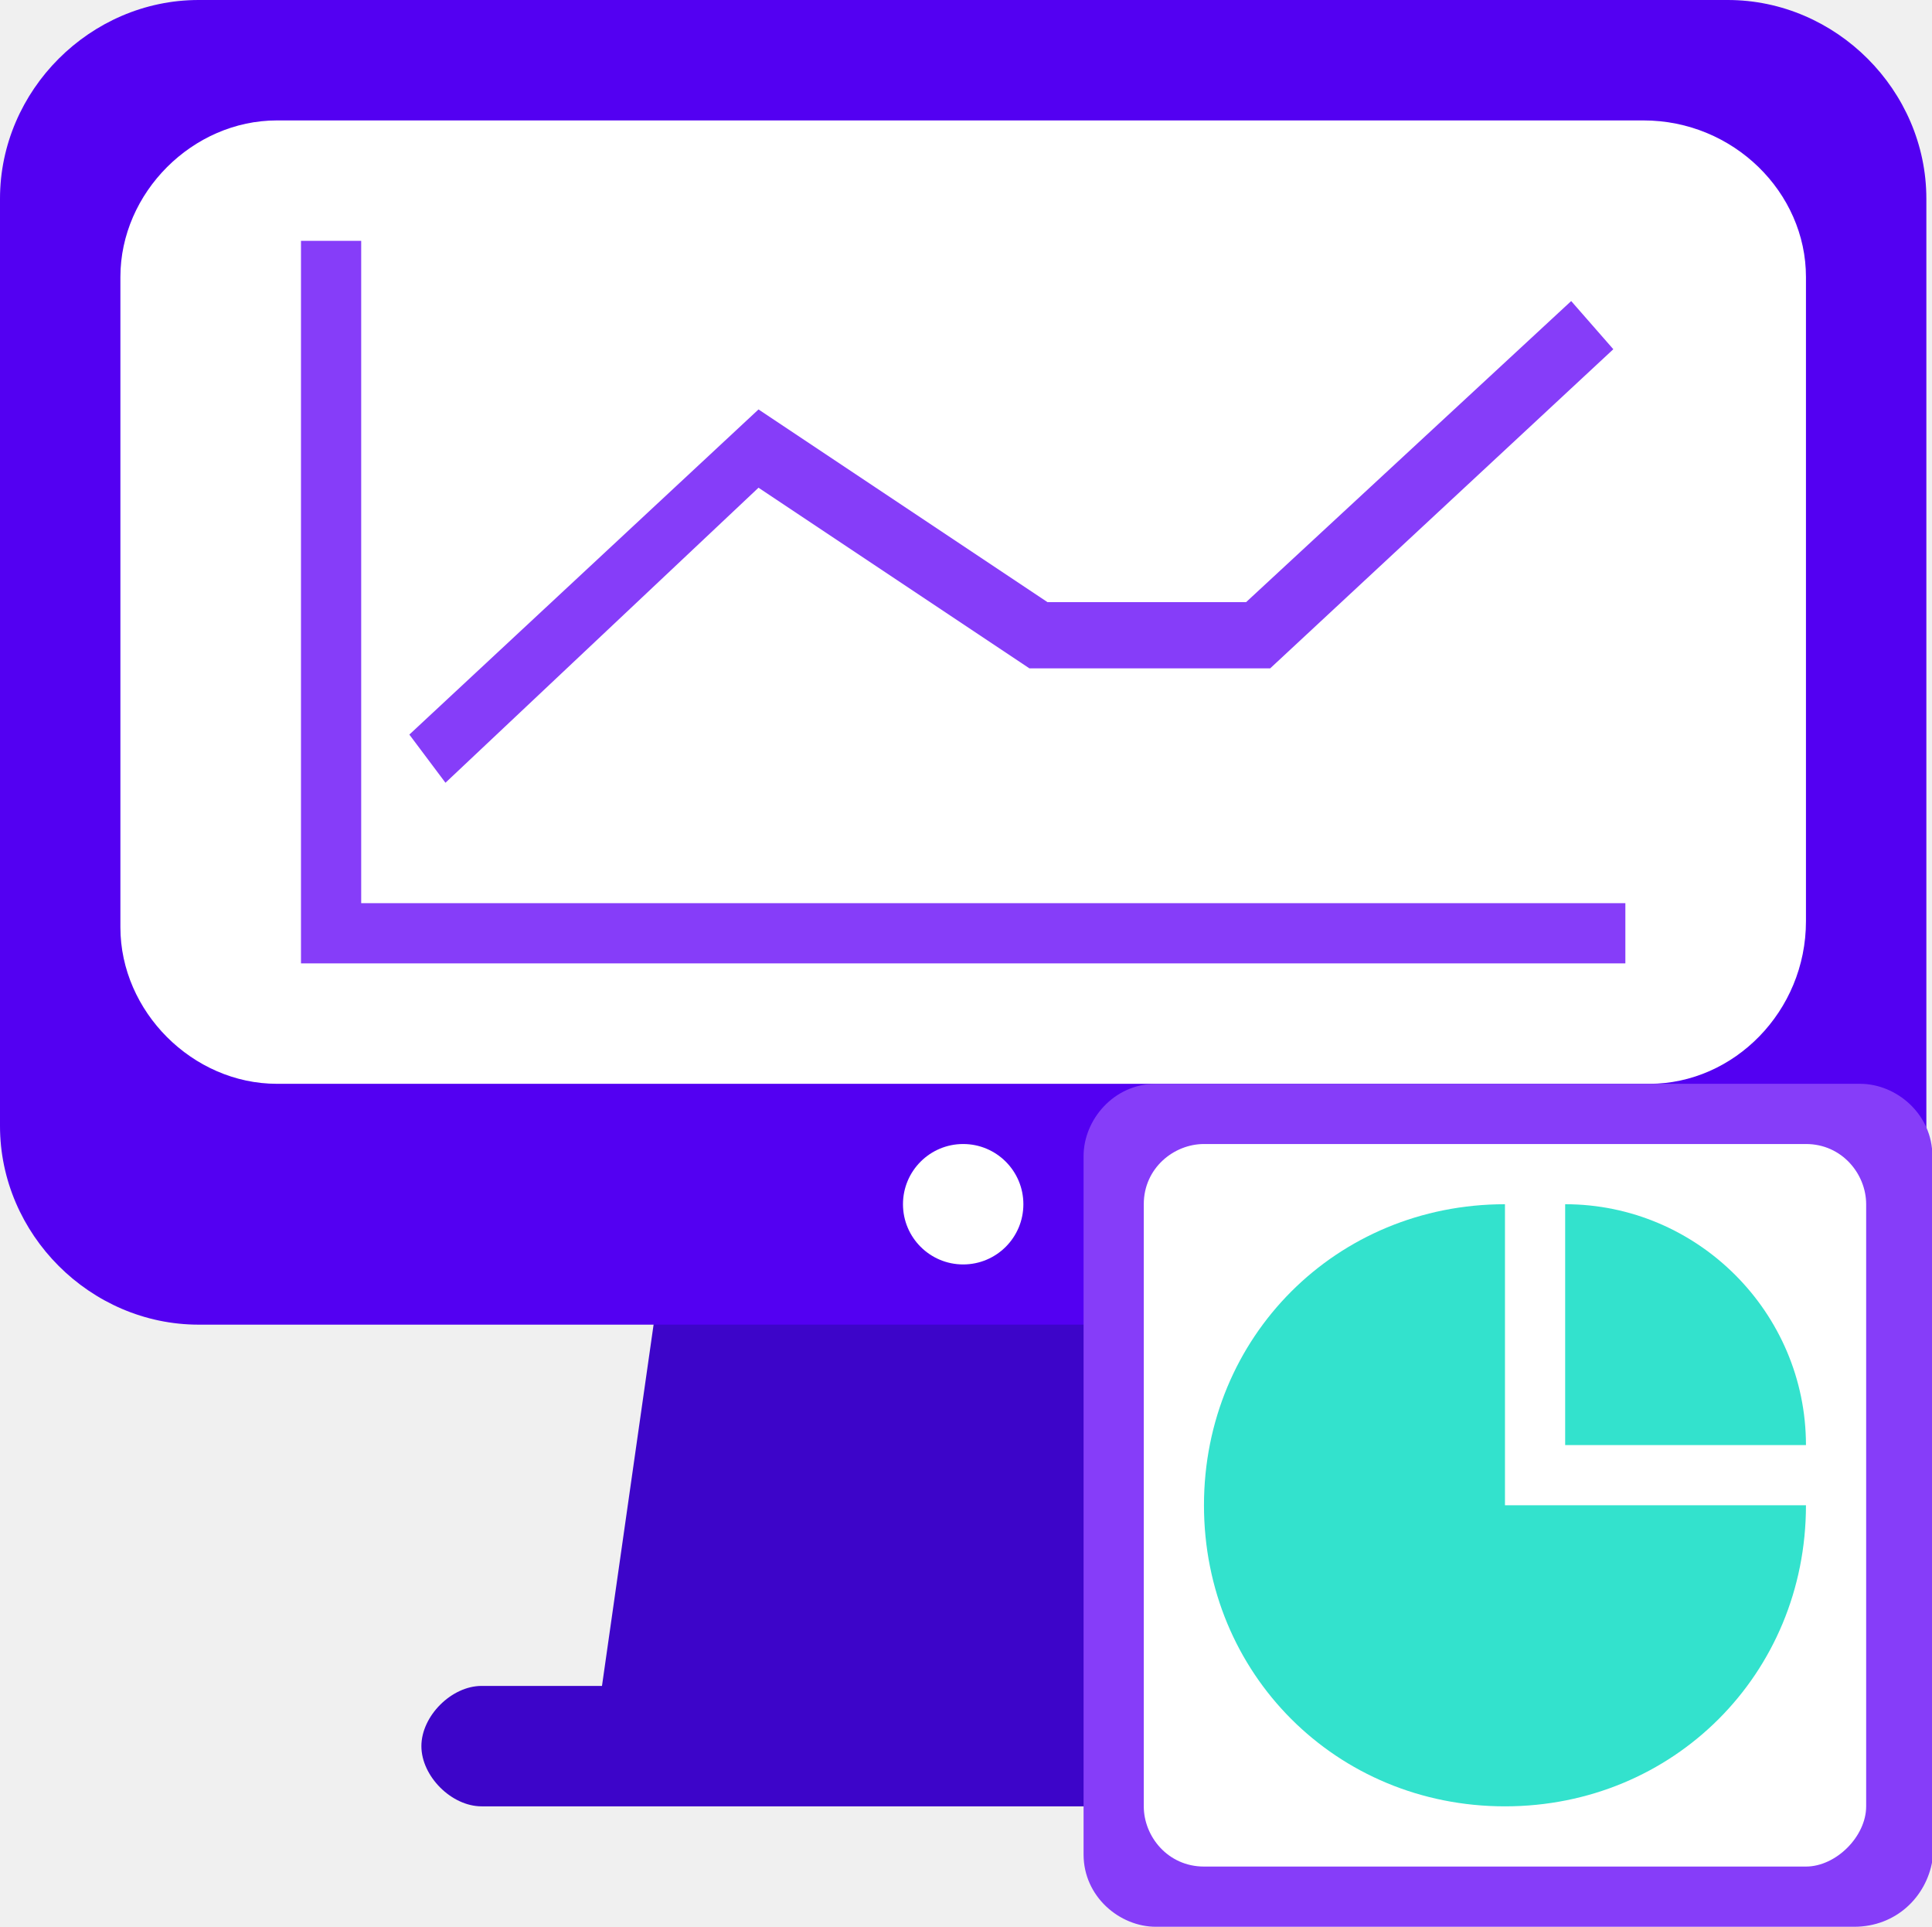
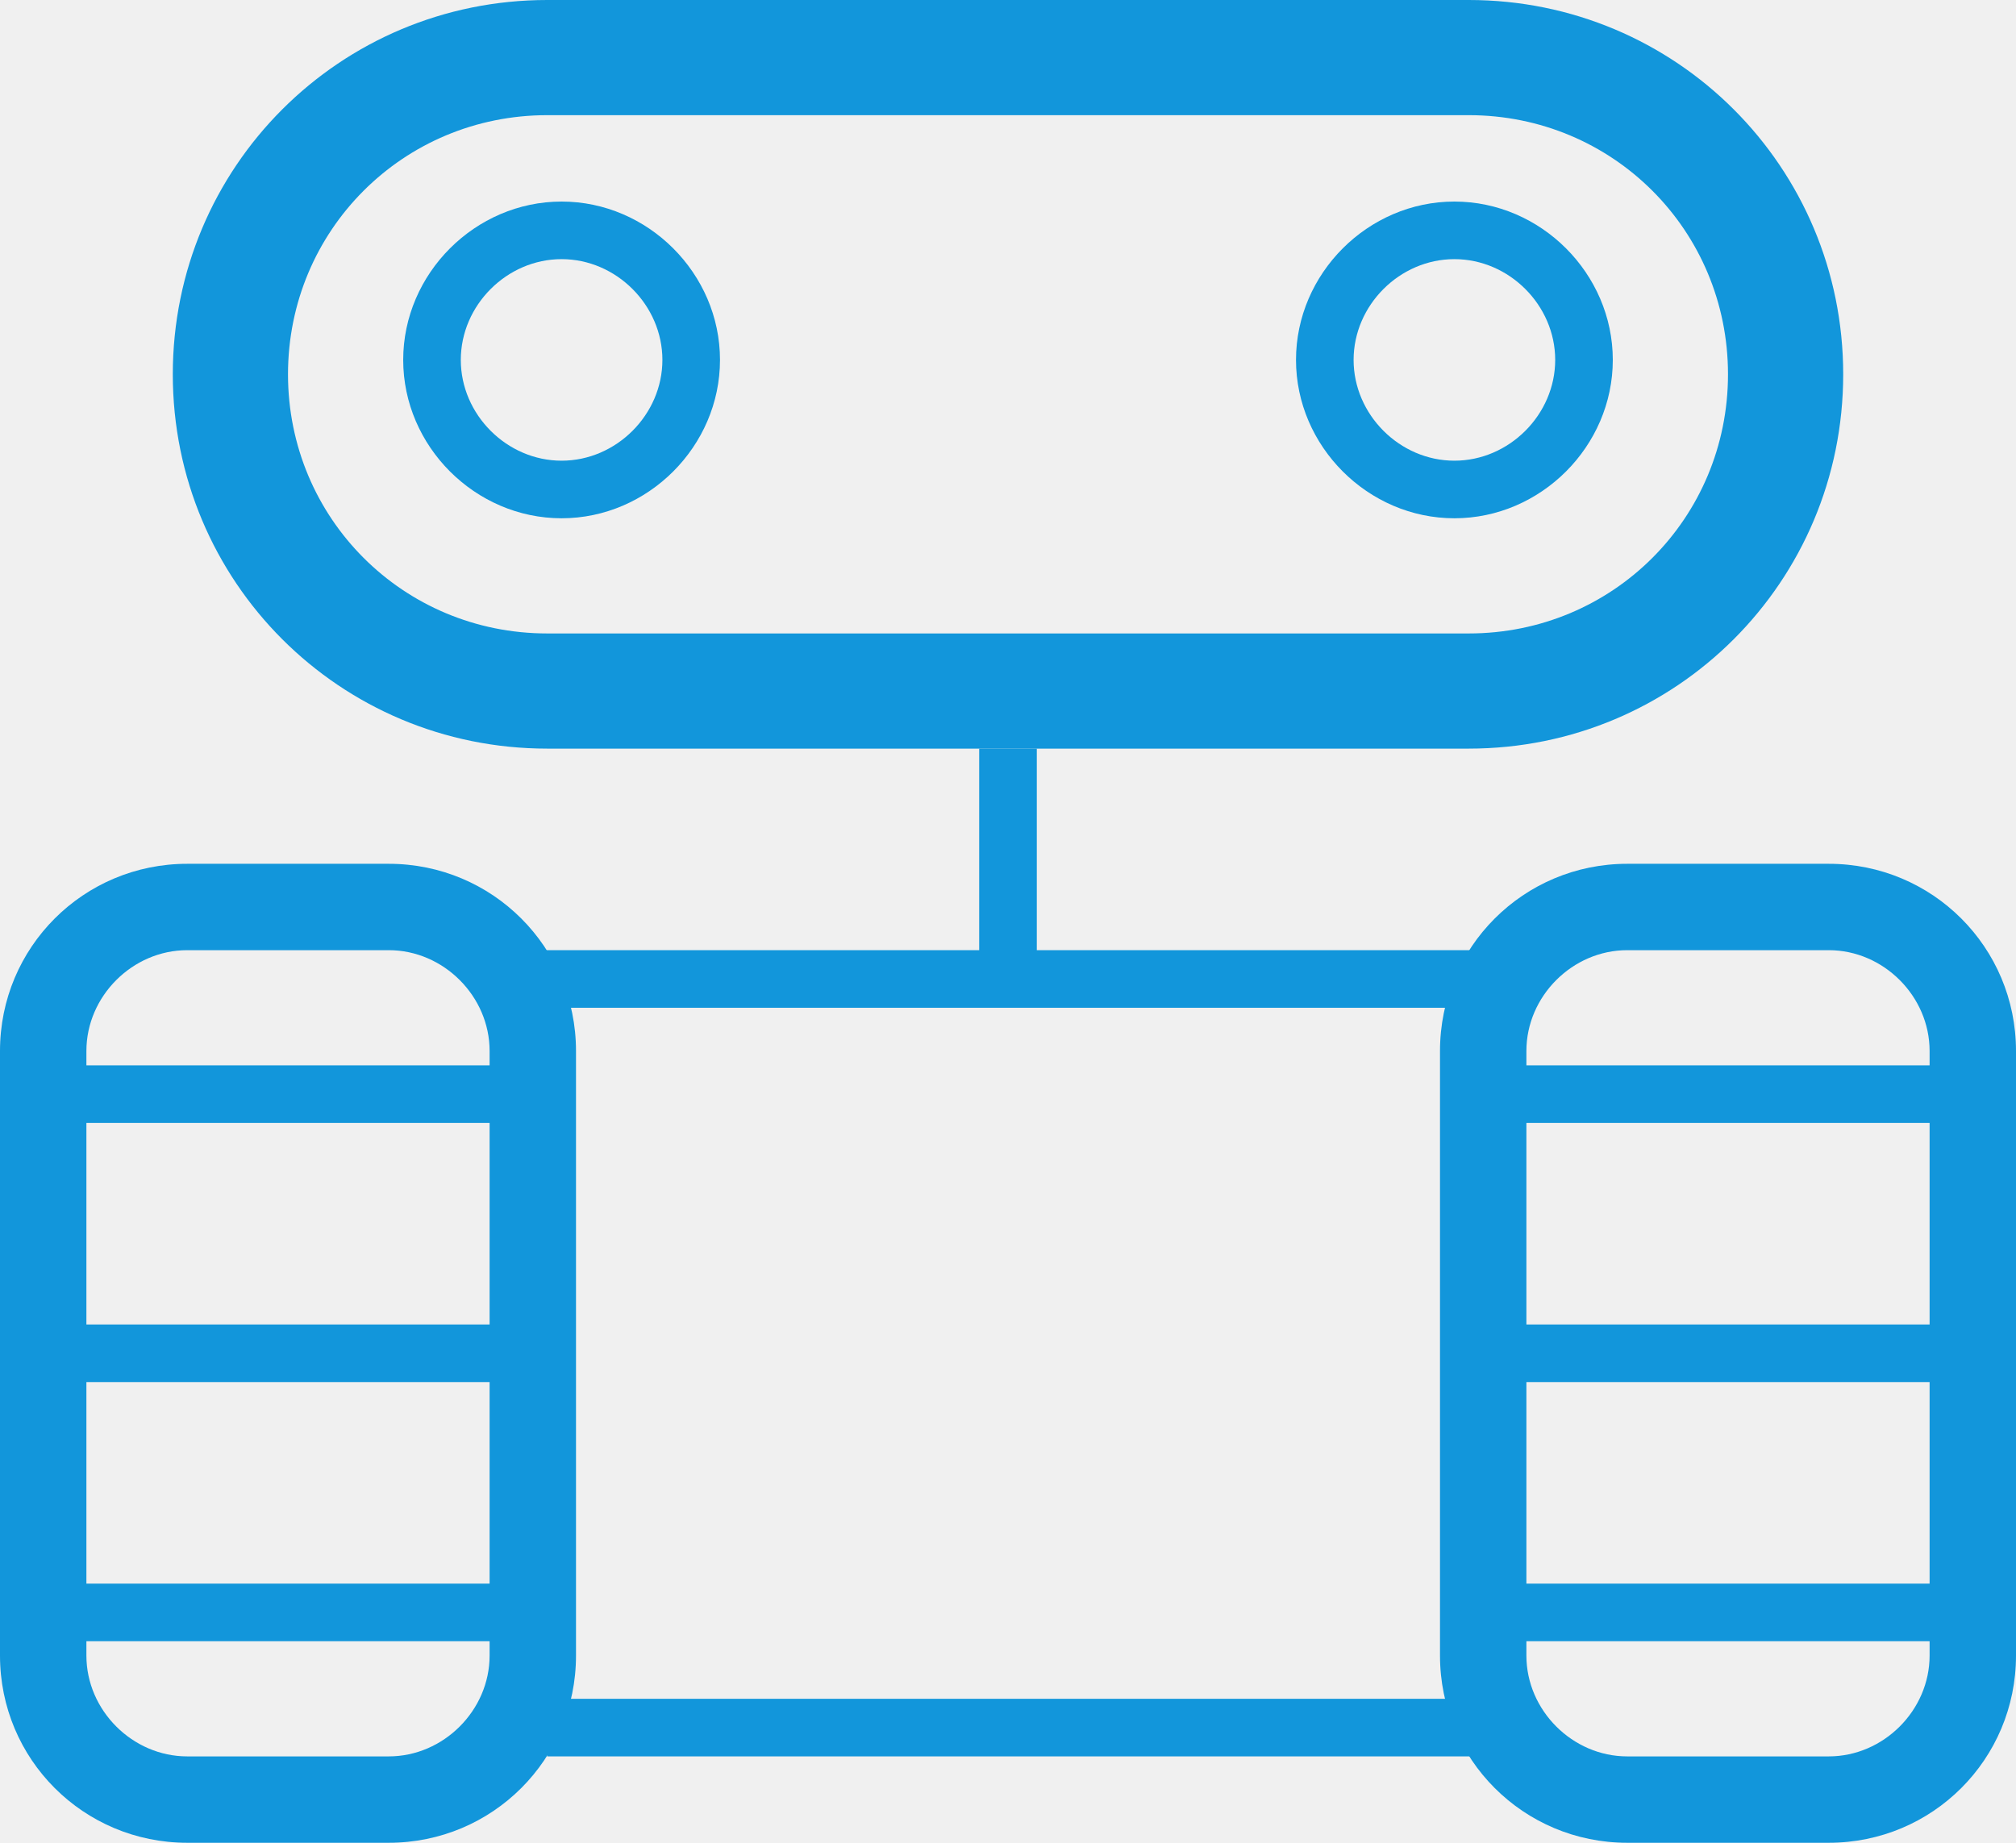
- <svg xmlns="http://www.w3.org/2000/svg" t="1709811149757" class="icon" viewBox="0 0 1027 1024" version="1.1" p-id="18624" width="200.586" height="200">
-   <path d="M768 896h-64l-32-224H352l-32 224H256c-16 0-32 16-32 32s16 32 32 32h512c16 0 32-16 32-32s-16-32-32-32z" fill="#3D05C9" p-id="18625" />
-   <path d="M918.4 704H105.6C48 704 0 656 0 598.4V105.6C0 48 48 0 105.6 0h812.8C976 0 1024 48 1024 105.6v492.8c0 57.6-48 105.6-105.6 105.6z" fill="#5300F2" p-id="18626" />
-   <path d="M876.8 576H147.2C102.4 576 64 537.6 64 492.8V147.2C64 102.4 102.4 64 147.2 64h726.4C921.6 64 960 102.4 960 147.2v342.4c0 48-38.4 86.4-83.2 86.4z" fill="#FFFFFF" p-id="18627" />
-   <path d="M512 640m-32 0a32 32 0 1 0 64 0 32 32 0 1 0-64 0Z" fill="#FFFFFF" p-id="18628" />
-   <path d="M192 480V128H160v384h704v-32z" fill="#863DF9" p-id="18629" />
-   <path d="M403.2 259.2l144 96h128l182.4-169.6-22.4-25.6-172.8 160h-105.6l-153.6-102.4-185.6 172.8 19.2 25.6zM985.6 1024H614.4c-19.2 0-38.4-16-38.4-38.4V614.4c0-19.2 16-38.4 38.4-38.4h374.4c19.2 0 38.4 16 38.4 38.4v374.4c-3.2 19.2-19.2 35.2-41.6 35.2z" fill="#863DF9" p-id="18630" />
-   <path d="M960 992H640c-19.2 0-32-16-32-32V640c0-19.2 16-32 32-32h320c19.2 0 32 16 32 32v320c0 16-16 32-32 32z" fill="#FFFFFF" p-id="18631" />
-   <path d="M800 640c-89.6 0-160 70.4-160 160s70.4 160 160 160 160-70.4 160-160h-160v-160z" fill="#33E2CD" p-id="18632" />
-   <path d="M832 640v128h128c0-70.4-57.6-128-128-128z" fill="#33E2CD" p-id="18633" />
+ <svg xmlns="http://www.w3.org/2000/svg" t="1713525288381" class="icon" viewBox="0 0 1120 1024" version="1.1" p-id="29781" width="70" height="64">
+   <path d="M312 288c-48 0-88-40-88-88S264 112 312 112 400 152 400 200 360 288 312 288z m0-144c-30.4 0-56 25.6-56 56s25.6 56 56 56 56-25.6 56-56S342.4 144 312 144zM808 288c-48 0-88-40-88-88S760 112 808 112 896 152 896 200 856 288 808 288z m0-144c-30.4 0-56 25.6-56 56s25.6 56 56 56 56-25.6 56-56S838.4 144 808 144z" p-id="29782" fill="#1296db" />
+   <path d="M816 416H304c-115.2 0-208-92.8-208-208S188.8 0 304 0h512c115.2 0 208 92.8 208 208s-92.8 208-208 208zM304 64c-80 0-144 64-144 144s64 144 144 144h512c80 0 144-64 144-144s-64-144-144-144H304zM216 1024h-112C46.4 1024 0 977.6 0 920v-336C0 526.4 46.4 480 104 480h112c57.6 0 104 46.4 104 104v336c0 57.6-46.4 104-104 104z m-112-496C73.6 528 48 553.6 48 584v336C48 950.4 73.6 976 104 976h112c30.4 0 56-25.6 56-56v-336c0-30.4-25.6-56-56-56h-112z" p-id="29783" fill="#1296db" />
+   <path d="M32 592h256v32H32zM32 736h256v32H32zM32 880h256v32H32zM288 528h544v32H288z" p-id="29784" fill="#1296db" />
+   <path d="M544 416h32v144h-32z" p-id="29785" fill="#1296db" />
+   <path d="M304 944h528v32H304z" p-id="29786" fill="#1296db" />
+   <path d="M1016 1024h-112c-57.6 0-104-46.4-104-104v-336c0-57.6 46.4-104 104-104h112c57.6 0 104 46.4 104 104v336c0 57.6-46.4 104-104 104z m-112-496c-30.4 0-56 25.6-56 56v336c0 30.4 25.6 56 56 56h112c30.4 0 56-25.6 56-56v-336c0-30.4-25.6-56-56-56h-112z" p-id="29787" fill="#1296db" />
+   <path d="M832 592h256v32H832zM832 736h256v32H832zM832 880h256v32H832z" p-id="29788" fill="#1296db" />
</svg>
